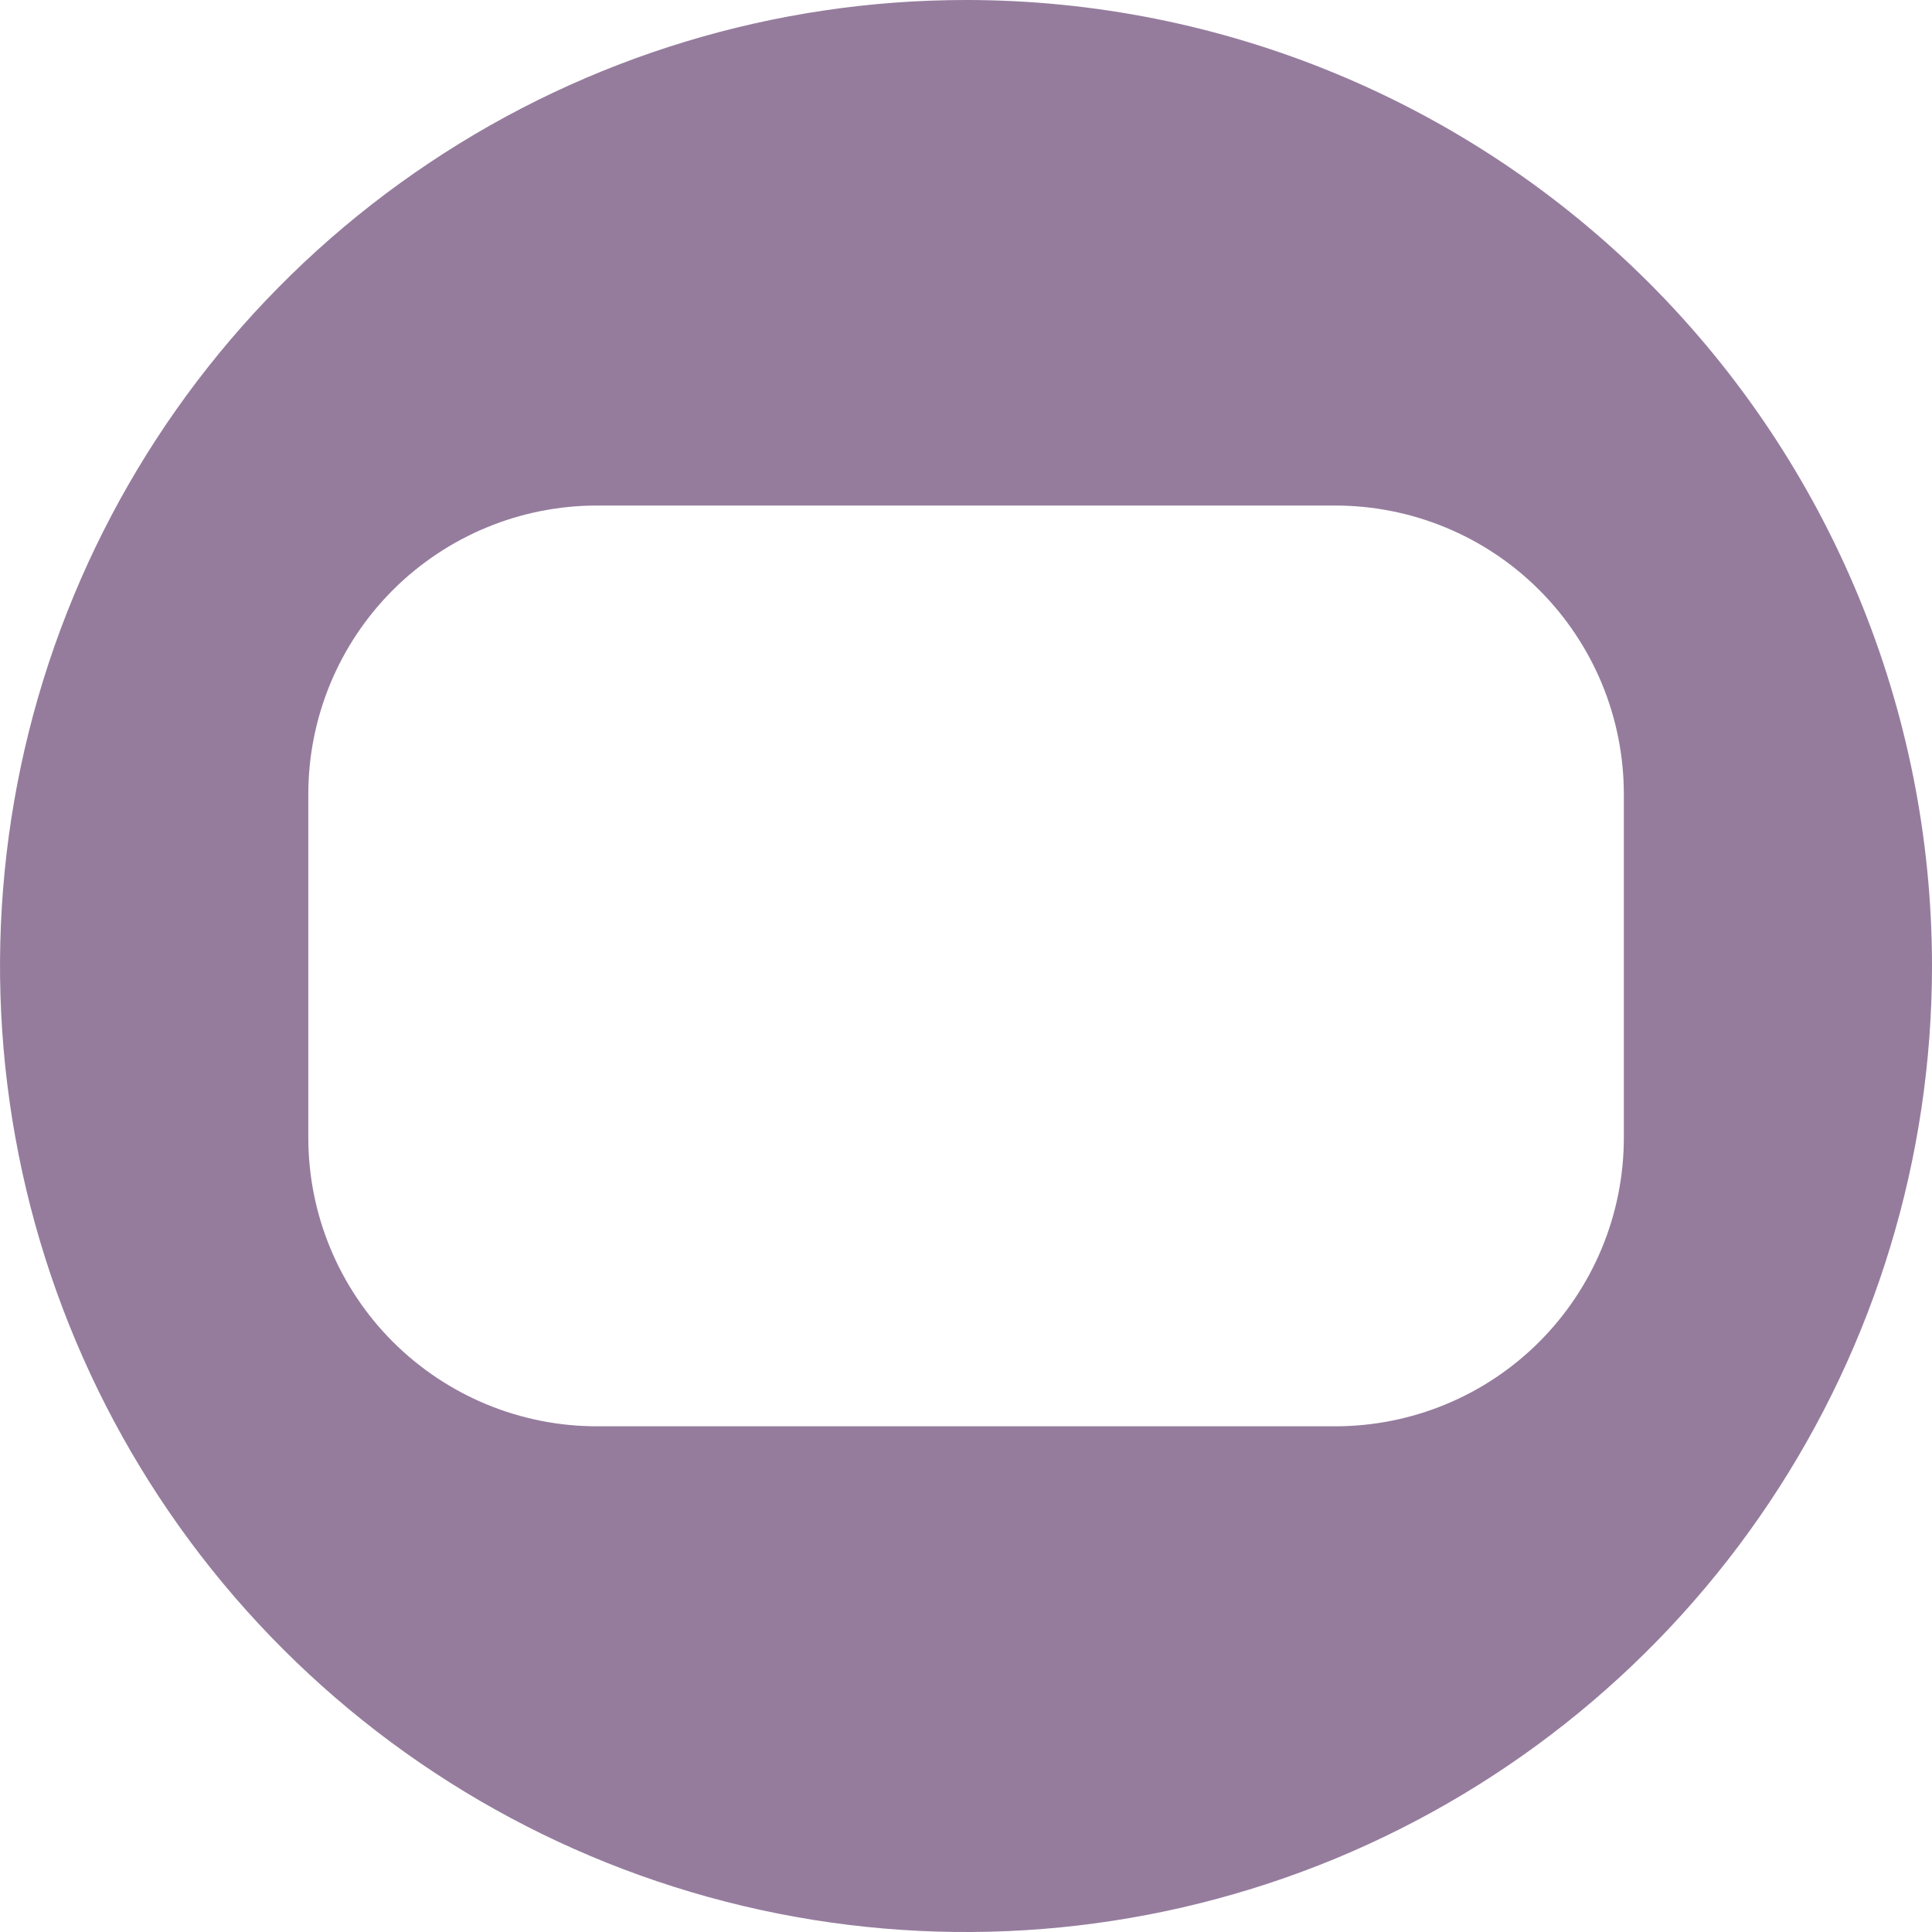
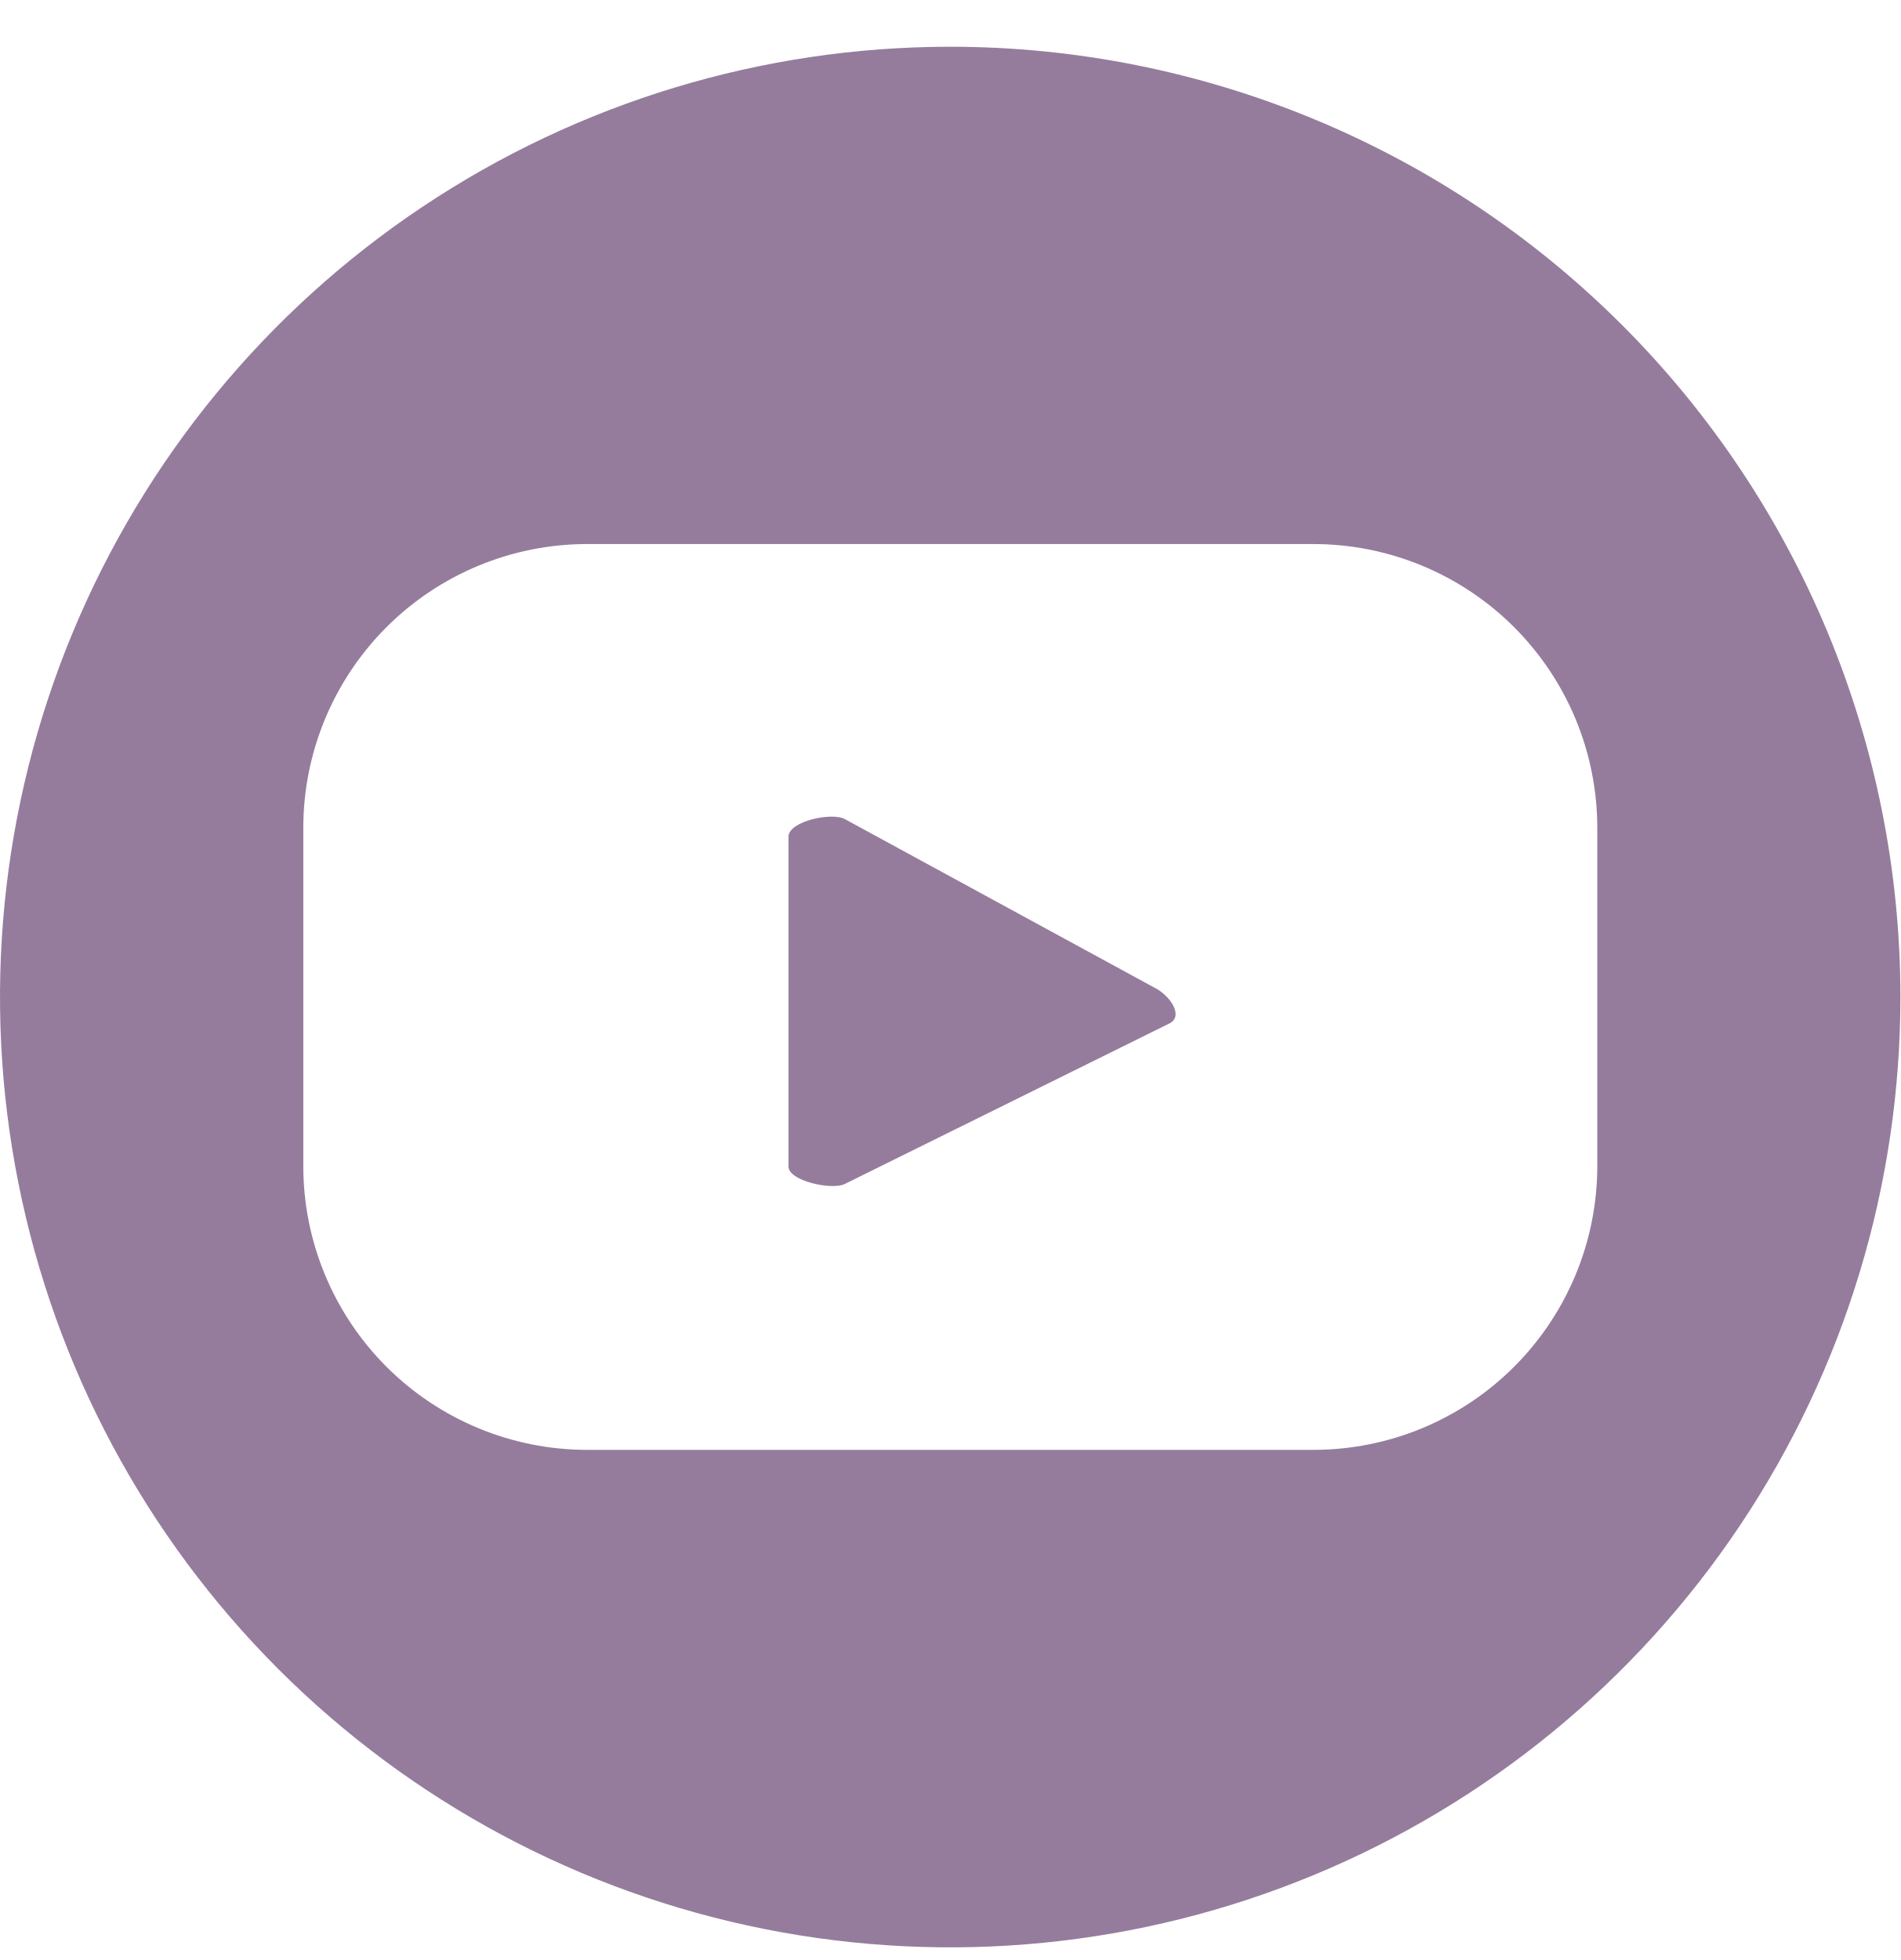
- <svg xmlns="http://www.w3.org/2000/svg" width="24" height="24" viewBox="0 0 24 24" fill="none">
-   <path d="M12 0C9.627 4.03529e-08 7.306 0.704 5.333 2.023C3.359 3.341 1.821 5.215 0.913 7.408C0.005 9.601 -0.232 12.014 0.231 14.342C0.694 16.67 1.837 18.808 3.516 20.486C5.194 22.164 7.332 23.307 9.66 23.77C11.988 24.233 14.401 23.994 16.594 23.086C18.786 22.177 20.66 20.639 21.979 18.665C23.297 16.692 24 14.371 24 11.998C23.999 8.816 22.735 5.764 20.485 3.514C18.234 1.264 15.182 -5.41029e-08 12 0V0ZM20.172 14.133C20.172 14.604 20.079 15.07 19.899 15.505C19.718 15.941 19.454 16.336 19.121 16.669C18.788 17.002 18.393 17.266 17.957 17.446C17.522 17.626 17.056 17.718 16.585 17.718H7.415C6.464 17.718 5.553 17.34 4.88 16.668C4.208 15.996 3.83 15.084 3.83 14.133V9.865C3.83 8.914 4.208 8.002 4.88 7.33C5.553 6.658 6.464 6.28 7.415 6.28H16.585C17.056 6.28 17.522 6.372 17.957 6.552C18.393 6.732 18.788 6.996 19.121 7.329C19.454 7.662 19.718 8.057 19.899 8.492C20.079 8.927 20.172 9.394 20.172 9.865V14.133Z" fill="#957C9D" />
+ <svg xmlns="http://www.w3.org/2000/svg" width="32" height="33" viewBox="0 0 32 33" fill="none">
+   <path d="M19.476 16.649L14.23 13.793C14.014 13.669 13.277 13.825 13.277 14.088V19.64C13.277 19.885 14.009 20.042 14.224 19.935L19.706 17.224C19.927 17.091 19.697 16.773 19.476 16.649Z" fill="#957C9D" />
+   <path d="M16 0.787C12.835 0.787 9.742 1.726 7.111 3.484C4.479 5.242 2.429 7.741 1.218 10.665C0.007 13.589 -0.31 16.806 0.308 19.91C0.925 23.013 2.449 25.864 4.687 28.102C6.925 30.339 9.776 31.863 12.88 32.48C15.984 33.097 19.201 32.78 22.125 31.568C25.049 30.357 27.547 28.306 29.305 25.674C31.063 23.043 32.001 19.949 32 16.784C31.999 12.541 30.313 8.472 27.313 5.472C24.312 2.472 20.243 0.787 16 0.787V0.787ZM26.896 19.631C26.896 20.259 26.772 20.881 26.532 21.461C26.291 22.041 25.939 22.568 25.495 23.012C25.051 23.456 24.523 23.808 23.943 24.048C23.363 24.288 22.741 24.411 22.113 24.411H9.887C8.619 24.411 7.403 23.907 6.507 23.011C5.611 22.115 5.107 20.899 5.107 19.631V13.94C5.107 12.672 5.611 11.457 6.507 10.56C7.403 9.664 8.619 9.16 9.887 9.16H22.113C22.741 9.16 23.363 9.283 23.943 9.523C24.523 9.763 25.051 10.115 25.495 10.559C25.939 11.003 26.291 11.53 26.532 12.11C26.772 12.69 26.896 13.312 26.896 13.94V19.631Z" fill="#957C9D" />
</svg>
